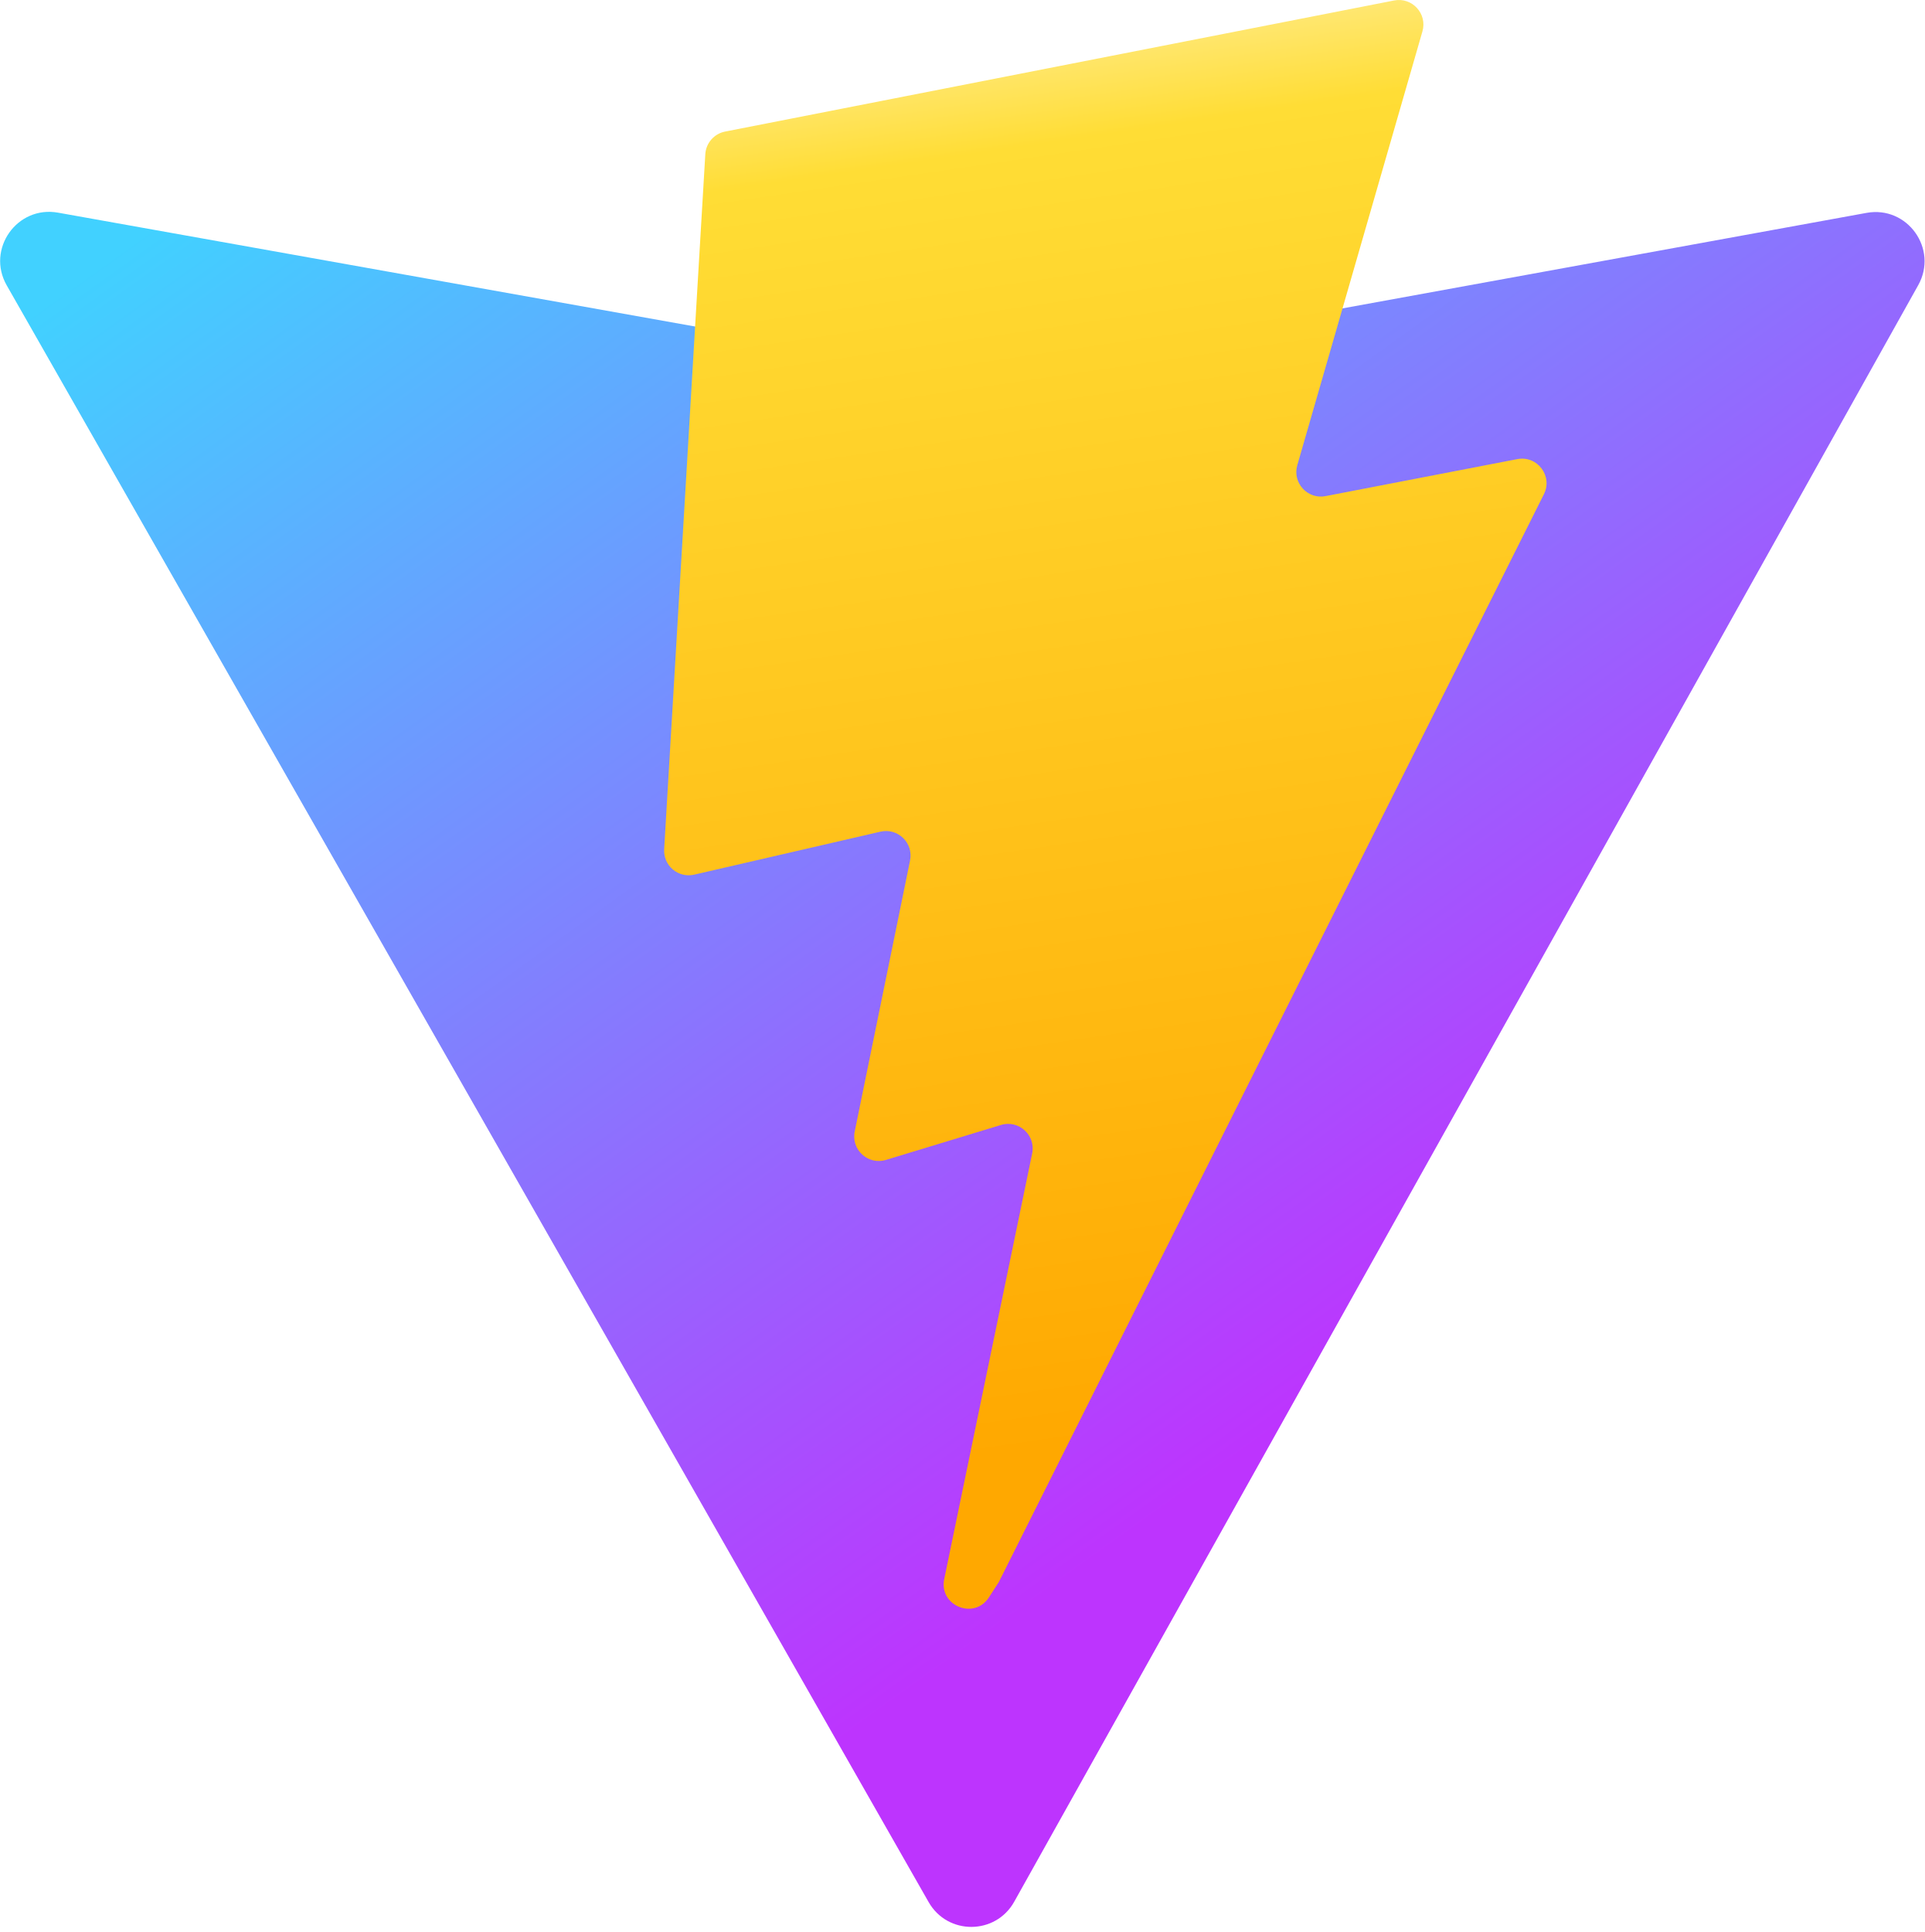
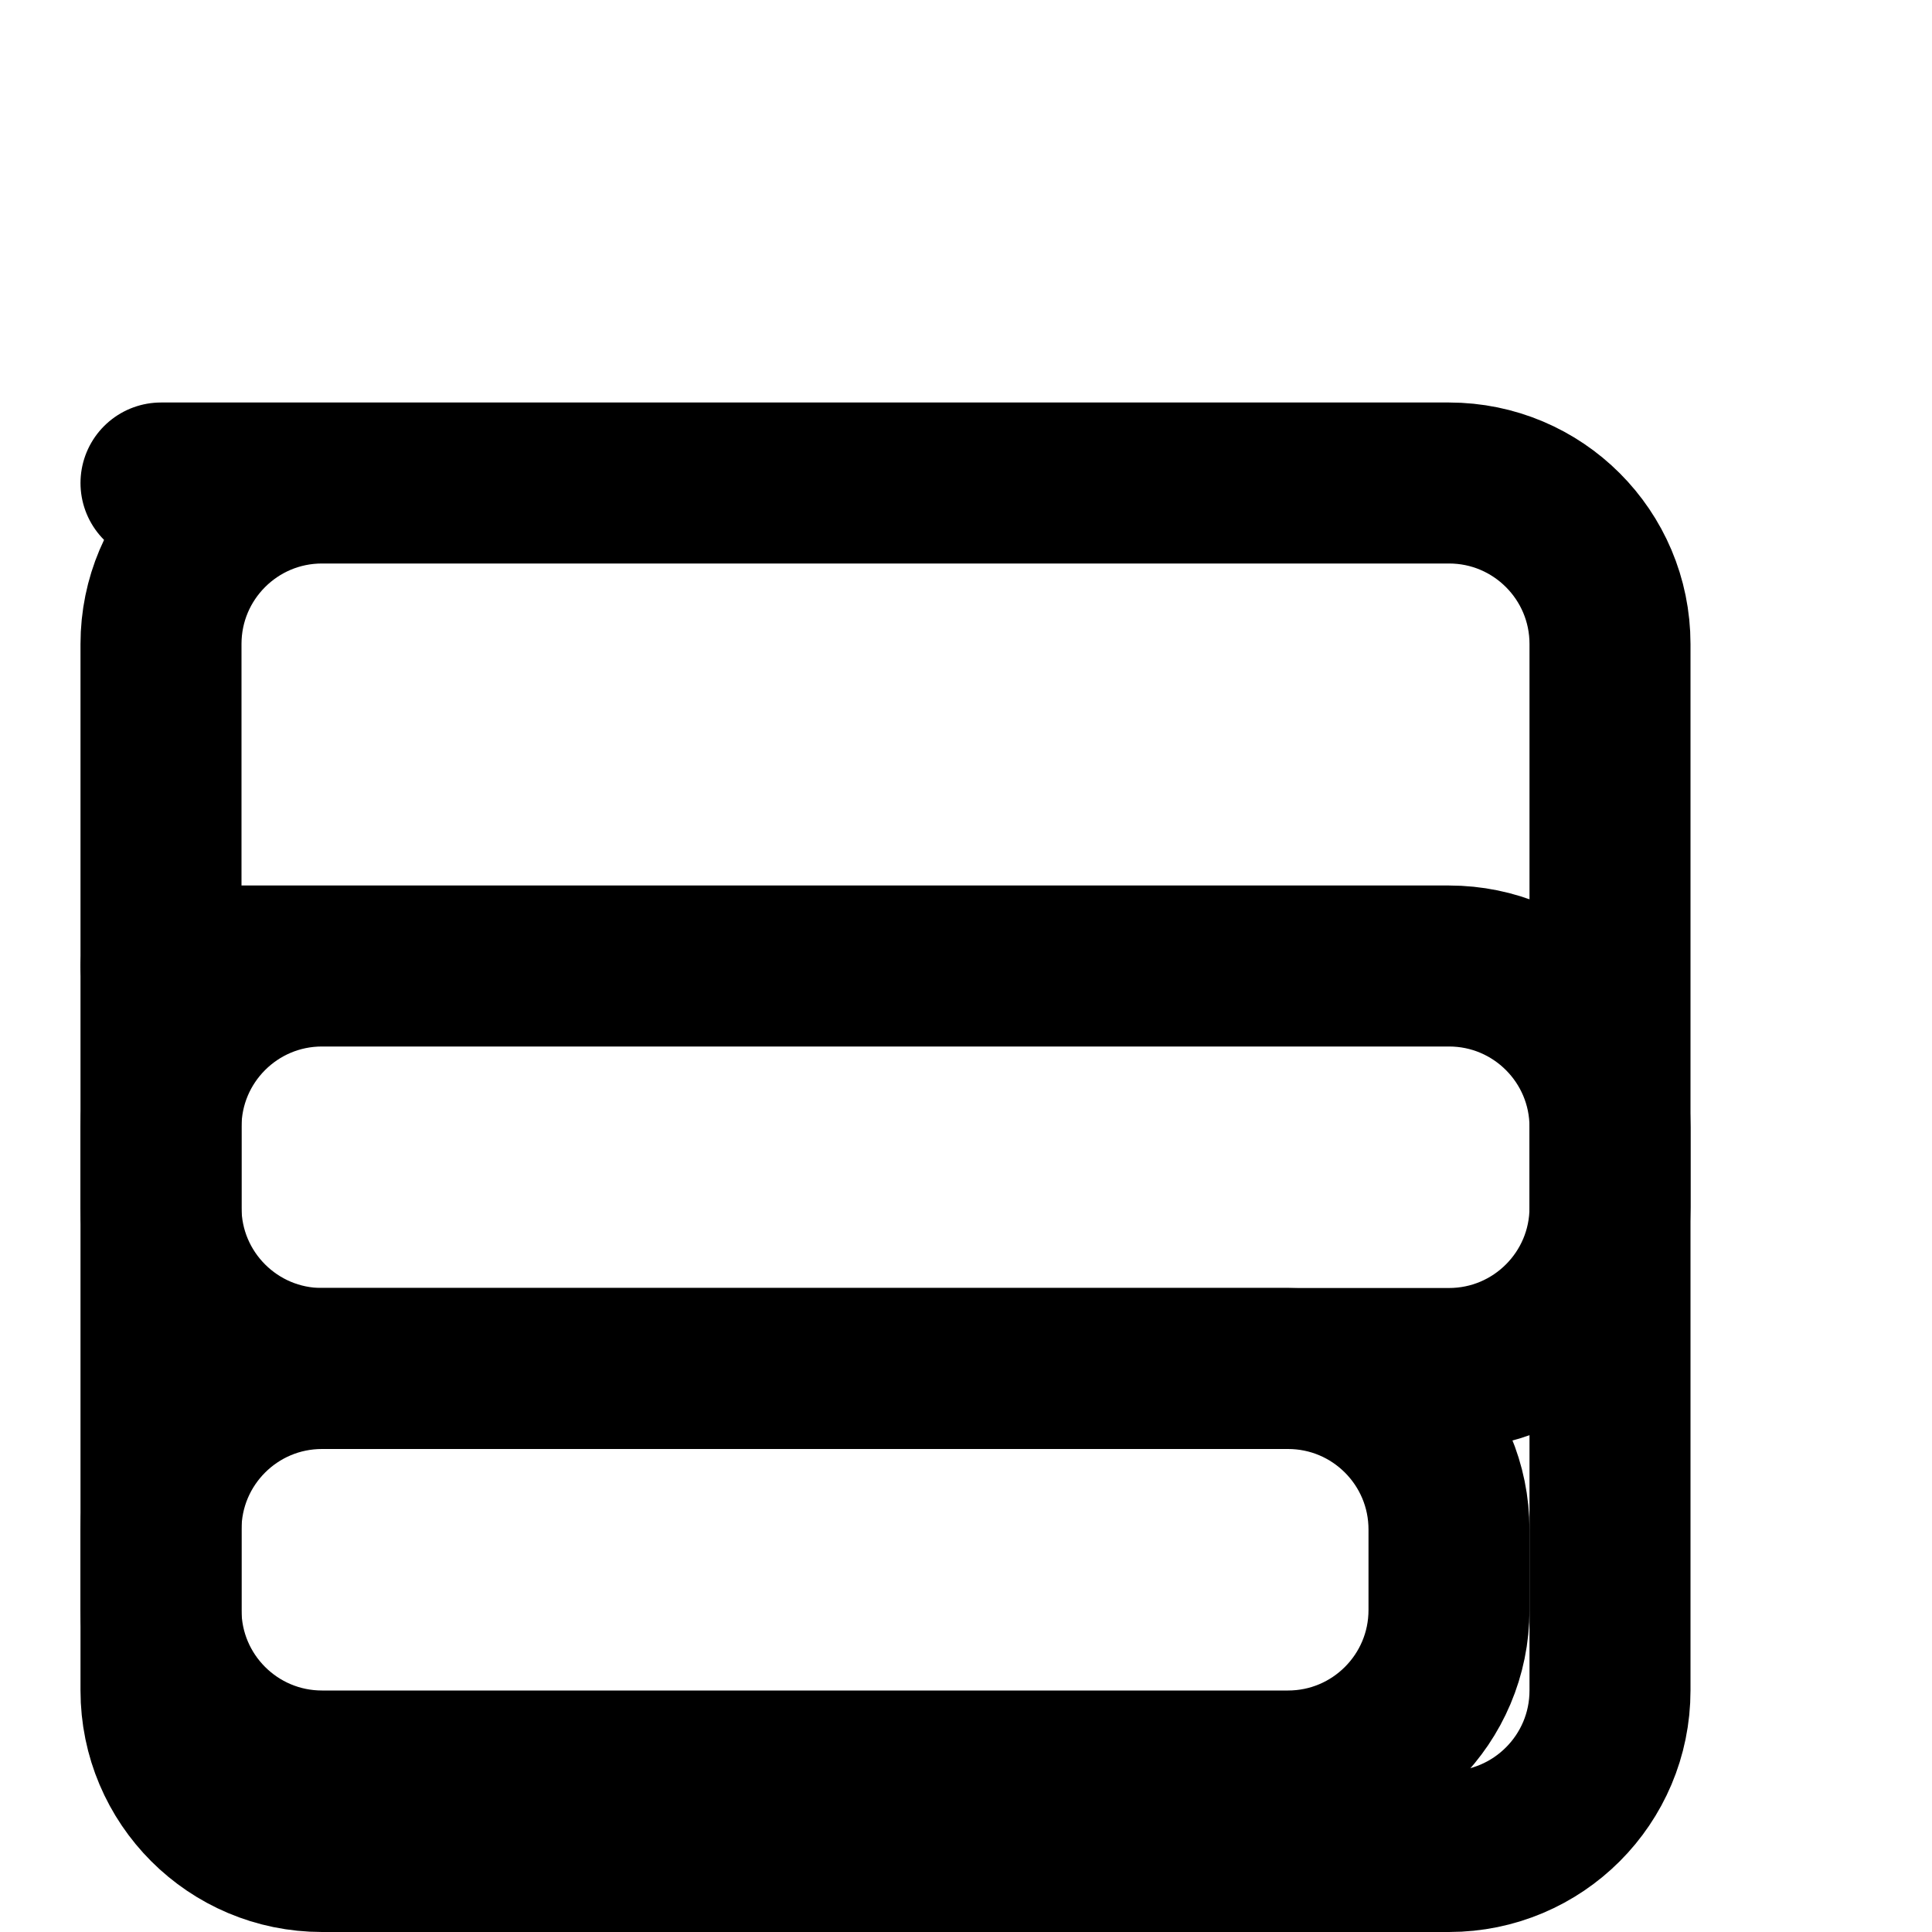
- <svg xmlns="http://www.w3.org/2000/svg" aria-hidden="true" role="img" class="iconify iconify--logos" width="31.88" height="32" preserveAspectRatio="xMidYMid meet" viewBox="0 0 256 257">
-   <defs>
-     <linearGradient id="IconifyId1813088fe1fbc01fb466" x1="-.828%" x2="57.636%" y1="7.652%" y2="78.411%">
-       <stop offset="0%" stop-color="#41D1FF" />
-       <stop offset="100%" stop-color="#BD34FE" />
-     </linearGradient>
-     <linearGradient id="IconifyId1813088fe1fbc01fb467" x1="43.376%" x2="50.316%" y1="2.242%" y2="89.03%">
-       <stop offset="0%" stop-color="#FFEA83" />
-       <stop offset="8.333%" stop-color="#FFDD35" />
-       <stop offset="100%" stop-color="#FFA800" />
-     </linearGradient>
-   </defs>
-   <path fill="url(#IconifyId1813088fe1fbc01fb466)" d="M255.153 37.938L134.897 252.976c-2.483 4.44-8.862 4.466-11.382.048L.875 37.958c-2.746-4.814 1.371-10.646 6.827-9.67l120.385 21.517a6.537 6.537 0 0 0 2.322-.004l117.867-21.483c5.438-.991 9.574 4.796 6.877 9.62Z" />
-   <path fill="url(#IconifyId1813088fe1fbc01fb467)" d="M185.432.063L96.44 17.501a3.268 3.268 0 0 0-2.634 3.014l-5.474 92.456a3.268 3.268 0 0 0 3.997 3.378l24.777-5.718c2.318-.535 4.413 1.507 3.936 3.838l-7.361 36.047c-.495 2.426 1.782 4.5 4.151 3.78l15.304-4.649c2.372-.72 4.652 1.36 4.15 3.788l-11.698 56.621c-.732 3.542 3.979 5.473 5.943 2.437l1.313-2.028l72.516-144.72c1.215-2.423-.88-5.186-3.54-4.672l-25.505 4.922c-2.396.462-4.435-1.77-3.759-4.114l16.646-57.705c.677-2.35-1.37-4.583-3.769-4.113Z" />
+ <svg xmlns="http://www.w3.org/2000/svg" width="32" height="32" viewBox="0 0 24 24" fill="none" stroke="currentColor" stroke-width="2" stroke-linecap="round" stroke-linejoin="round" class="feather feather-book">
+   <path d="M2 19a2 2 0 0 1 2-2h12a2 2 0 0 1 2 2v1a2 2 0 0 1-2 2H4a2 2 0 0 1-2-2v-1z" />
+   <path d="M2 12h16a2 2 0 0 1 2 2v7a2 2 0 0 1-2 2H4a2 2 0 0 1-2-2v-7a2 2 0 0 1 2-2z" />
+   <path d="M2 6h16a2 2 0 0 1 2 2v7a2 2 0 0 1-2 2H4a2 2 0 0 1-2-2V8a2 2 0 0 1 2-2z" />
</svg>
